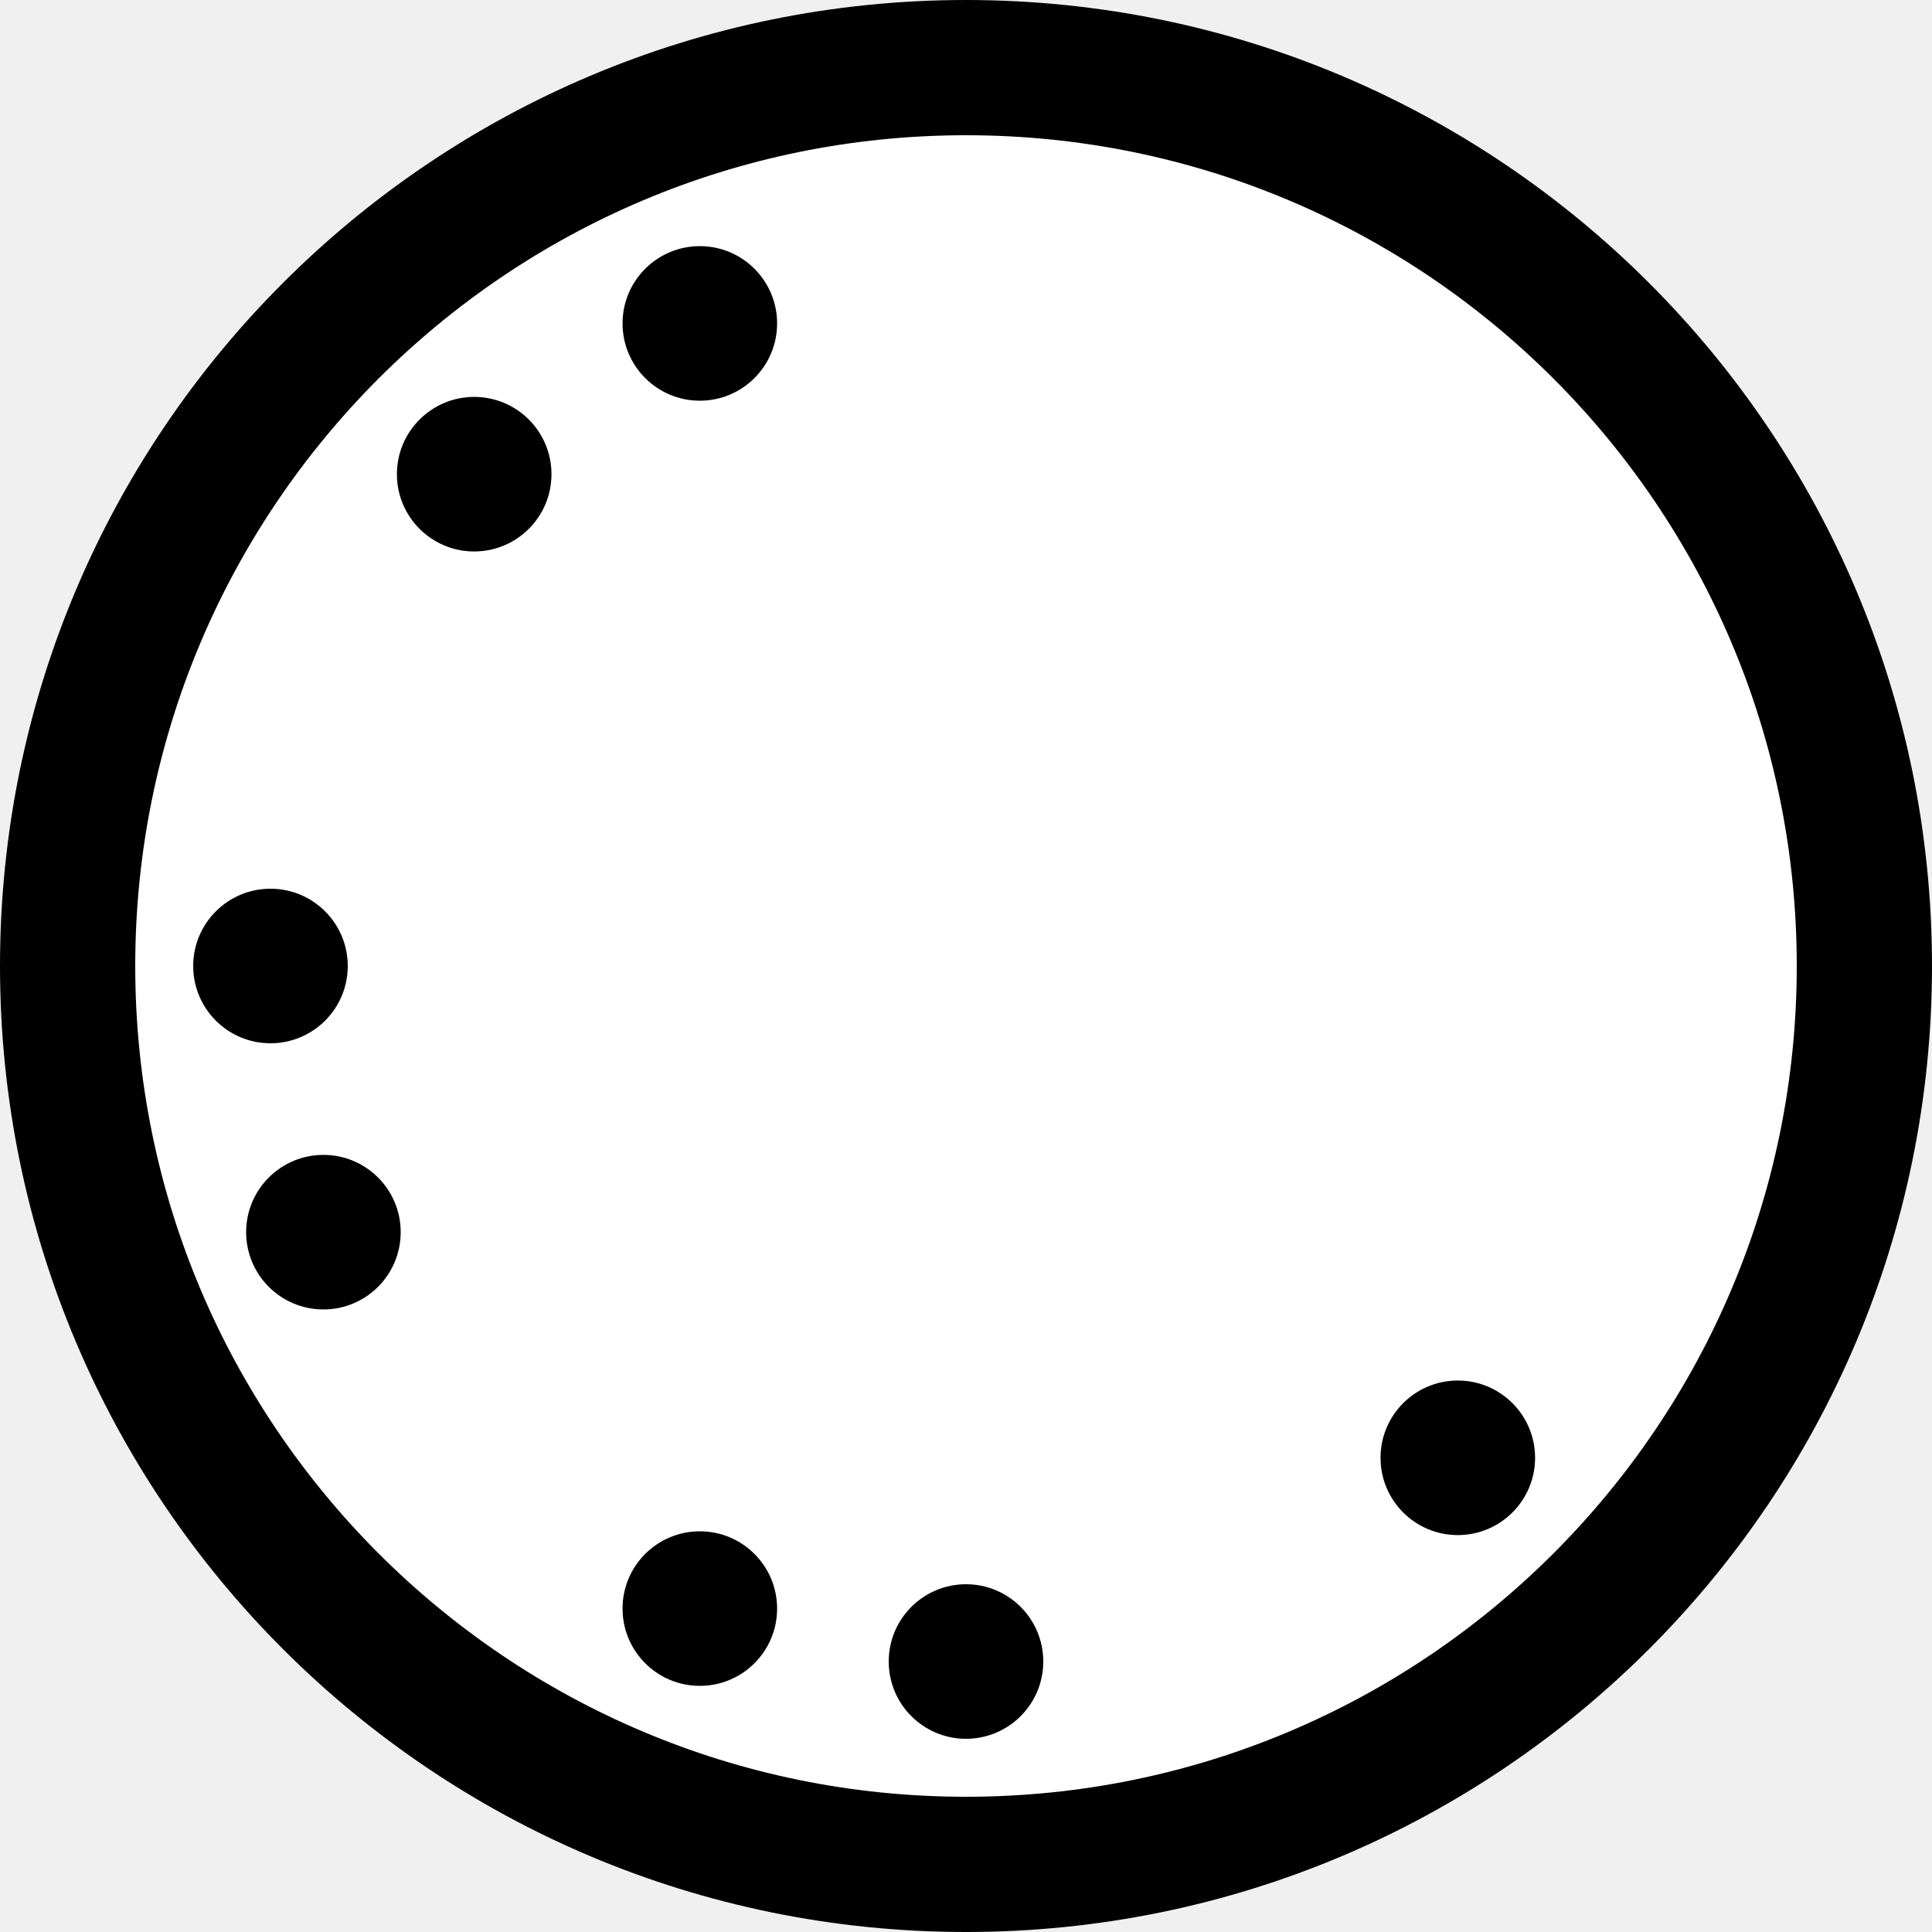
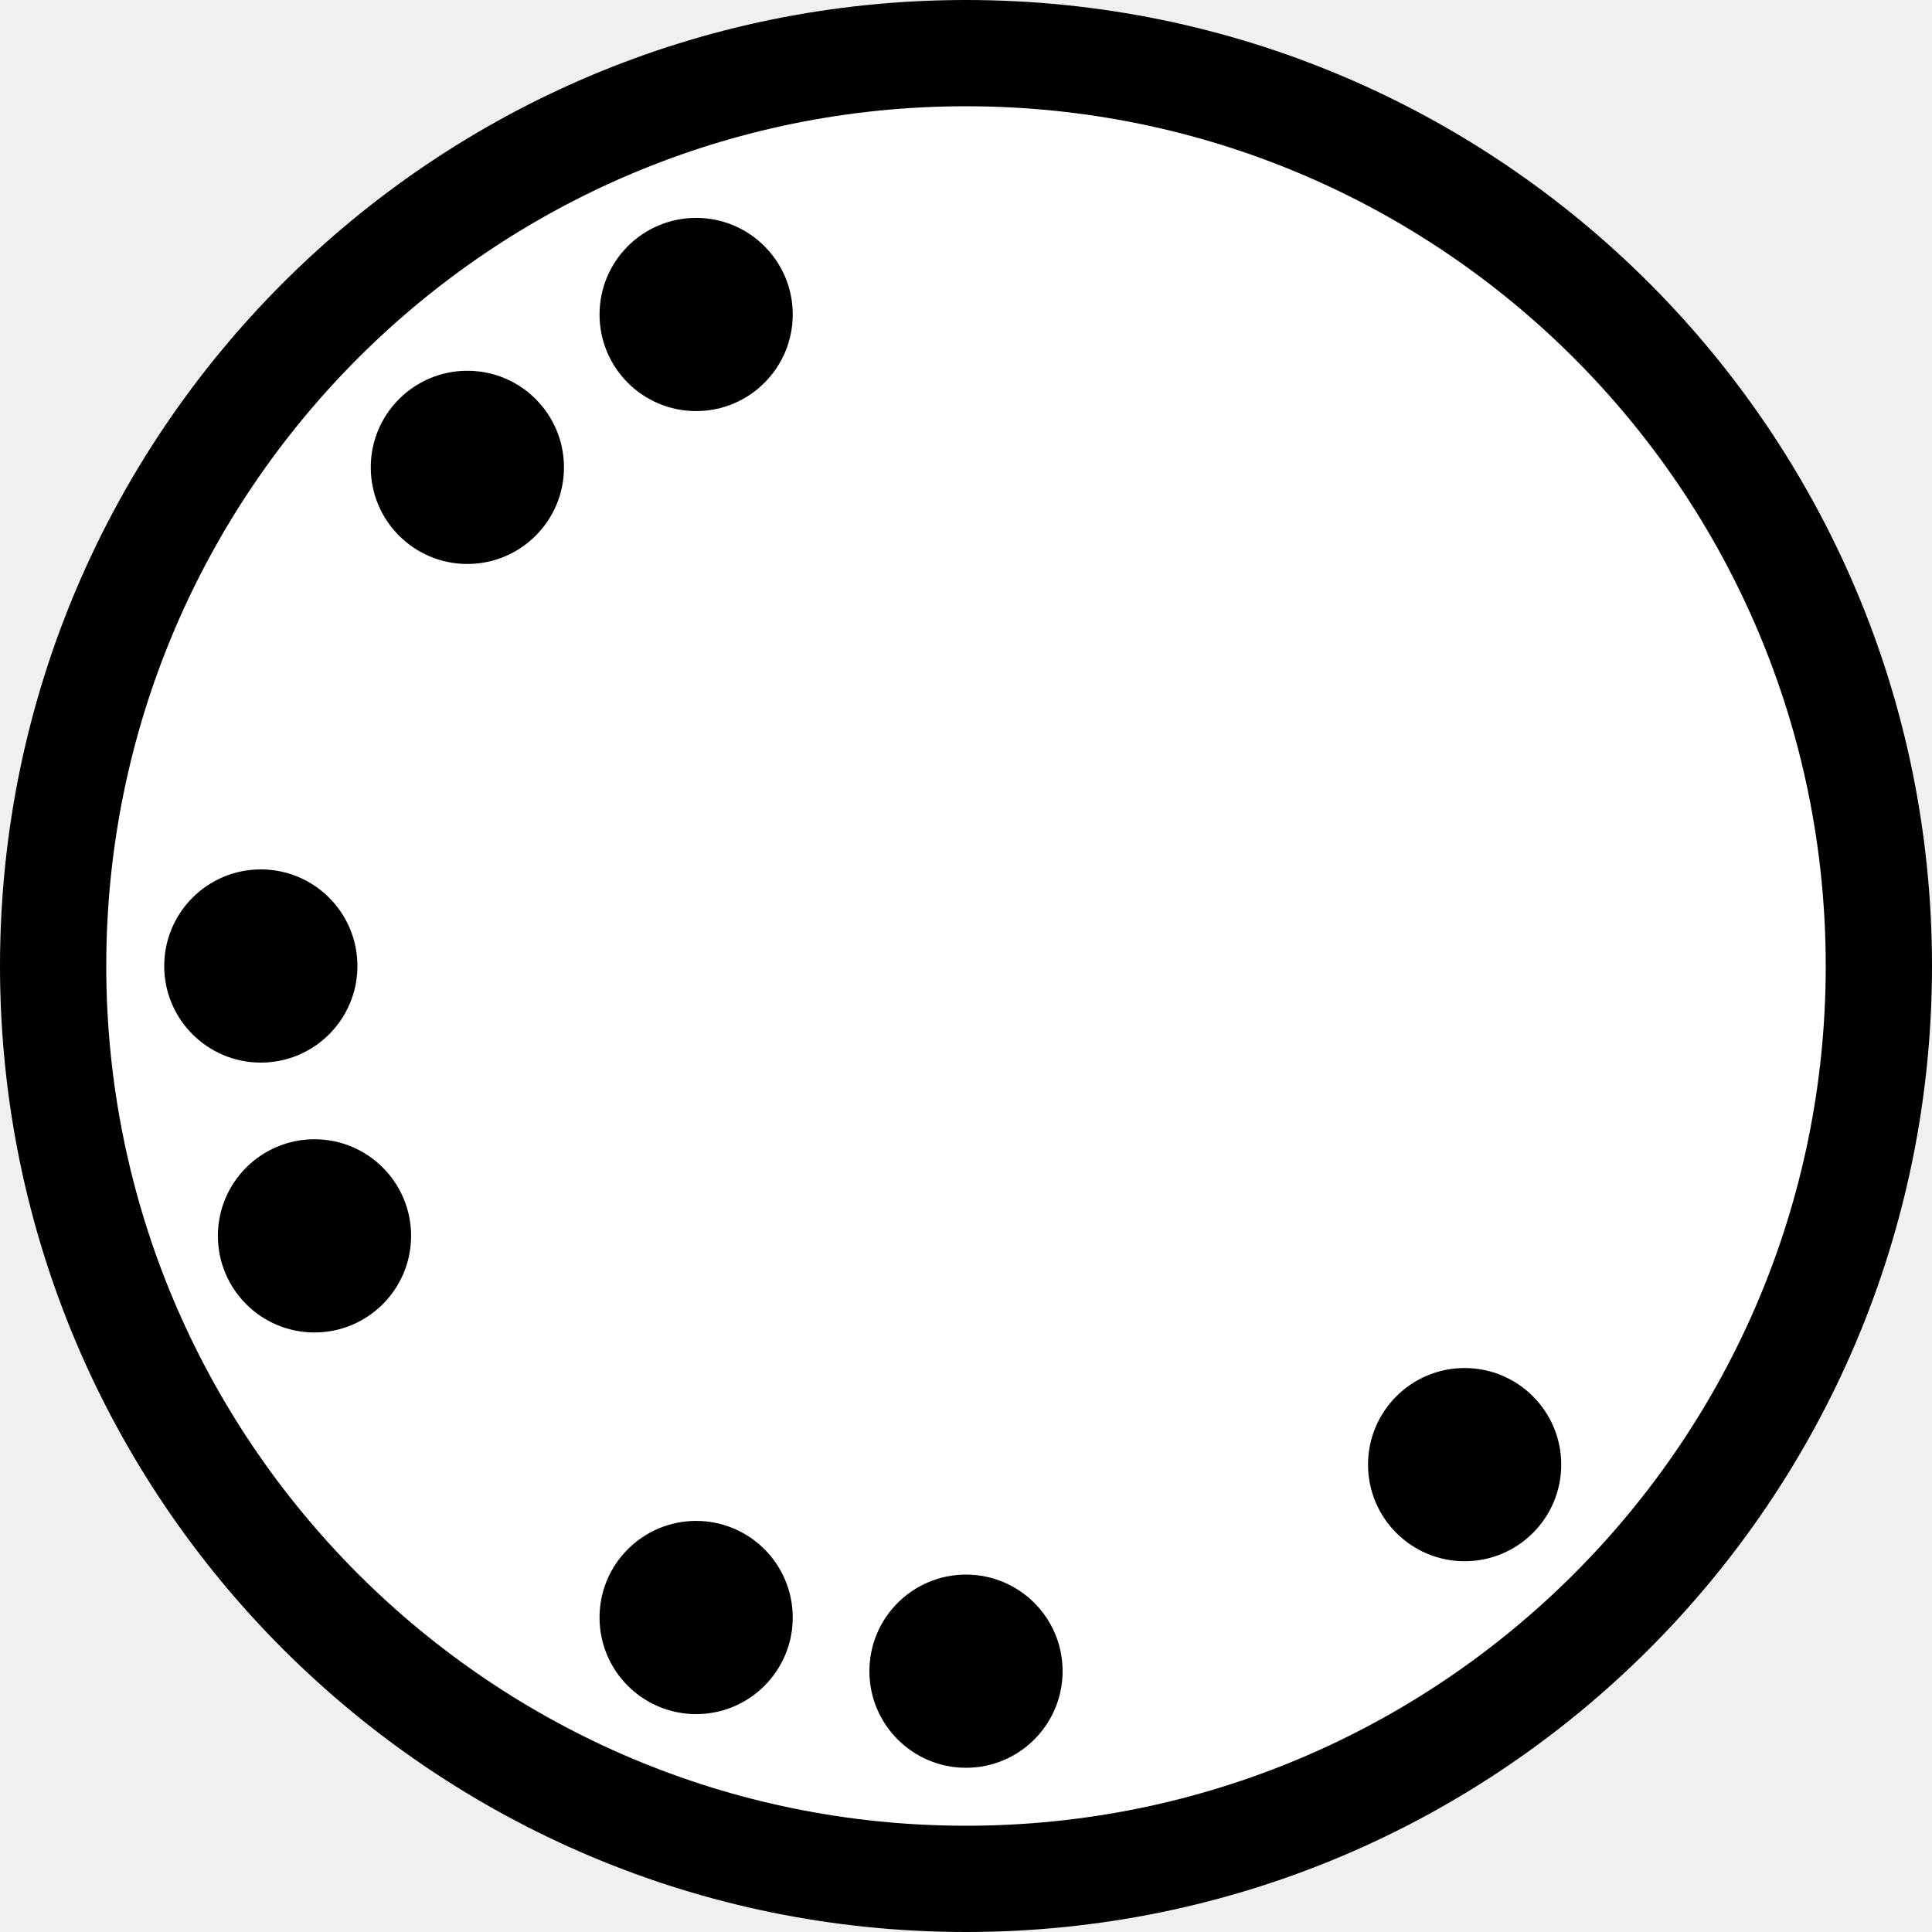
<svg xmlns="http://www.w3.org/2000/svg" baseProfile="tiny" height="1000" version="1.2" width="1000">
  <defs />
  <circle cx="500.0" cy="500.0" fill="white" r="500.0" />
  <circle cx="500.0" cy="500.0" fill="black" r="500.0" />
-   <circle cx="500.0" cy="500.0" fill="white" r="430.0" />
-   <circle cx="754.56" cy="754.56" r="40.00" fill="black" />
-   <circle cx="500.00" cy="860.00" r="40.00" fill="black" />
-   <circle cx="362.23" cy="832.60" r="40.00" fill="black" />
-   <circle cx="167.40" cy="637.77" r="40.00" fill="black" />
-   <circle cx="140.00" cy="500.00" r="40.00" fill="black" />
-   <circle cx="245.44" cy="245.44" r="40.00" fill="black" />
-   <circle cx="362.23" cy="167.40" r="40.00" fill="black" />
+   <circle cx="500.0" cy="500.0" fill="white" r="445.0" />
+   <circle cx="758.09" cy="758.09" r="50.00" fill="black" />
+   <circle cx="500.00" cy="865.00" r="50.00" fill="black" />
+   <circle cx="360.32" cy="837.22" r="50.00" fill="black" />
+   <circle cx="162.78" cy="639.68" r="50.00" fill="black" />
+   <circle cx="135.00" cy="500.00" r="50.00" fill="black" />
+   <circle cx="241.91" cy="241.91" r="50.00" fill="black" />
+   <circle cx="360.32" cy="162.78" r="50.00" fill="black" />
</svg>
